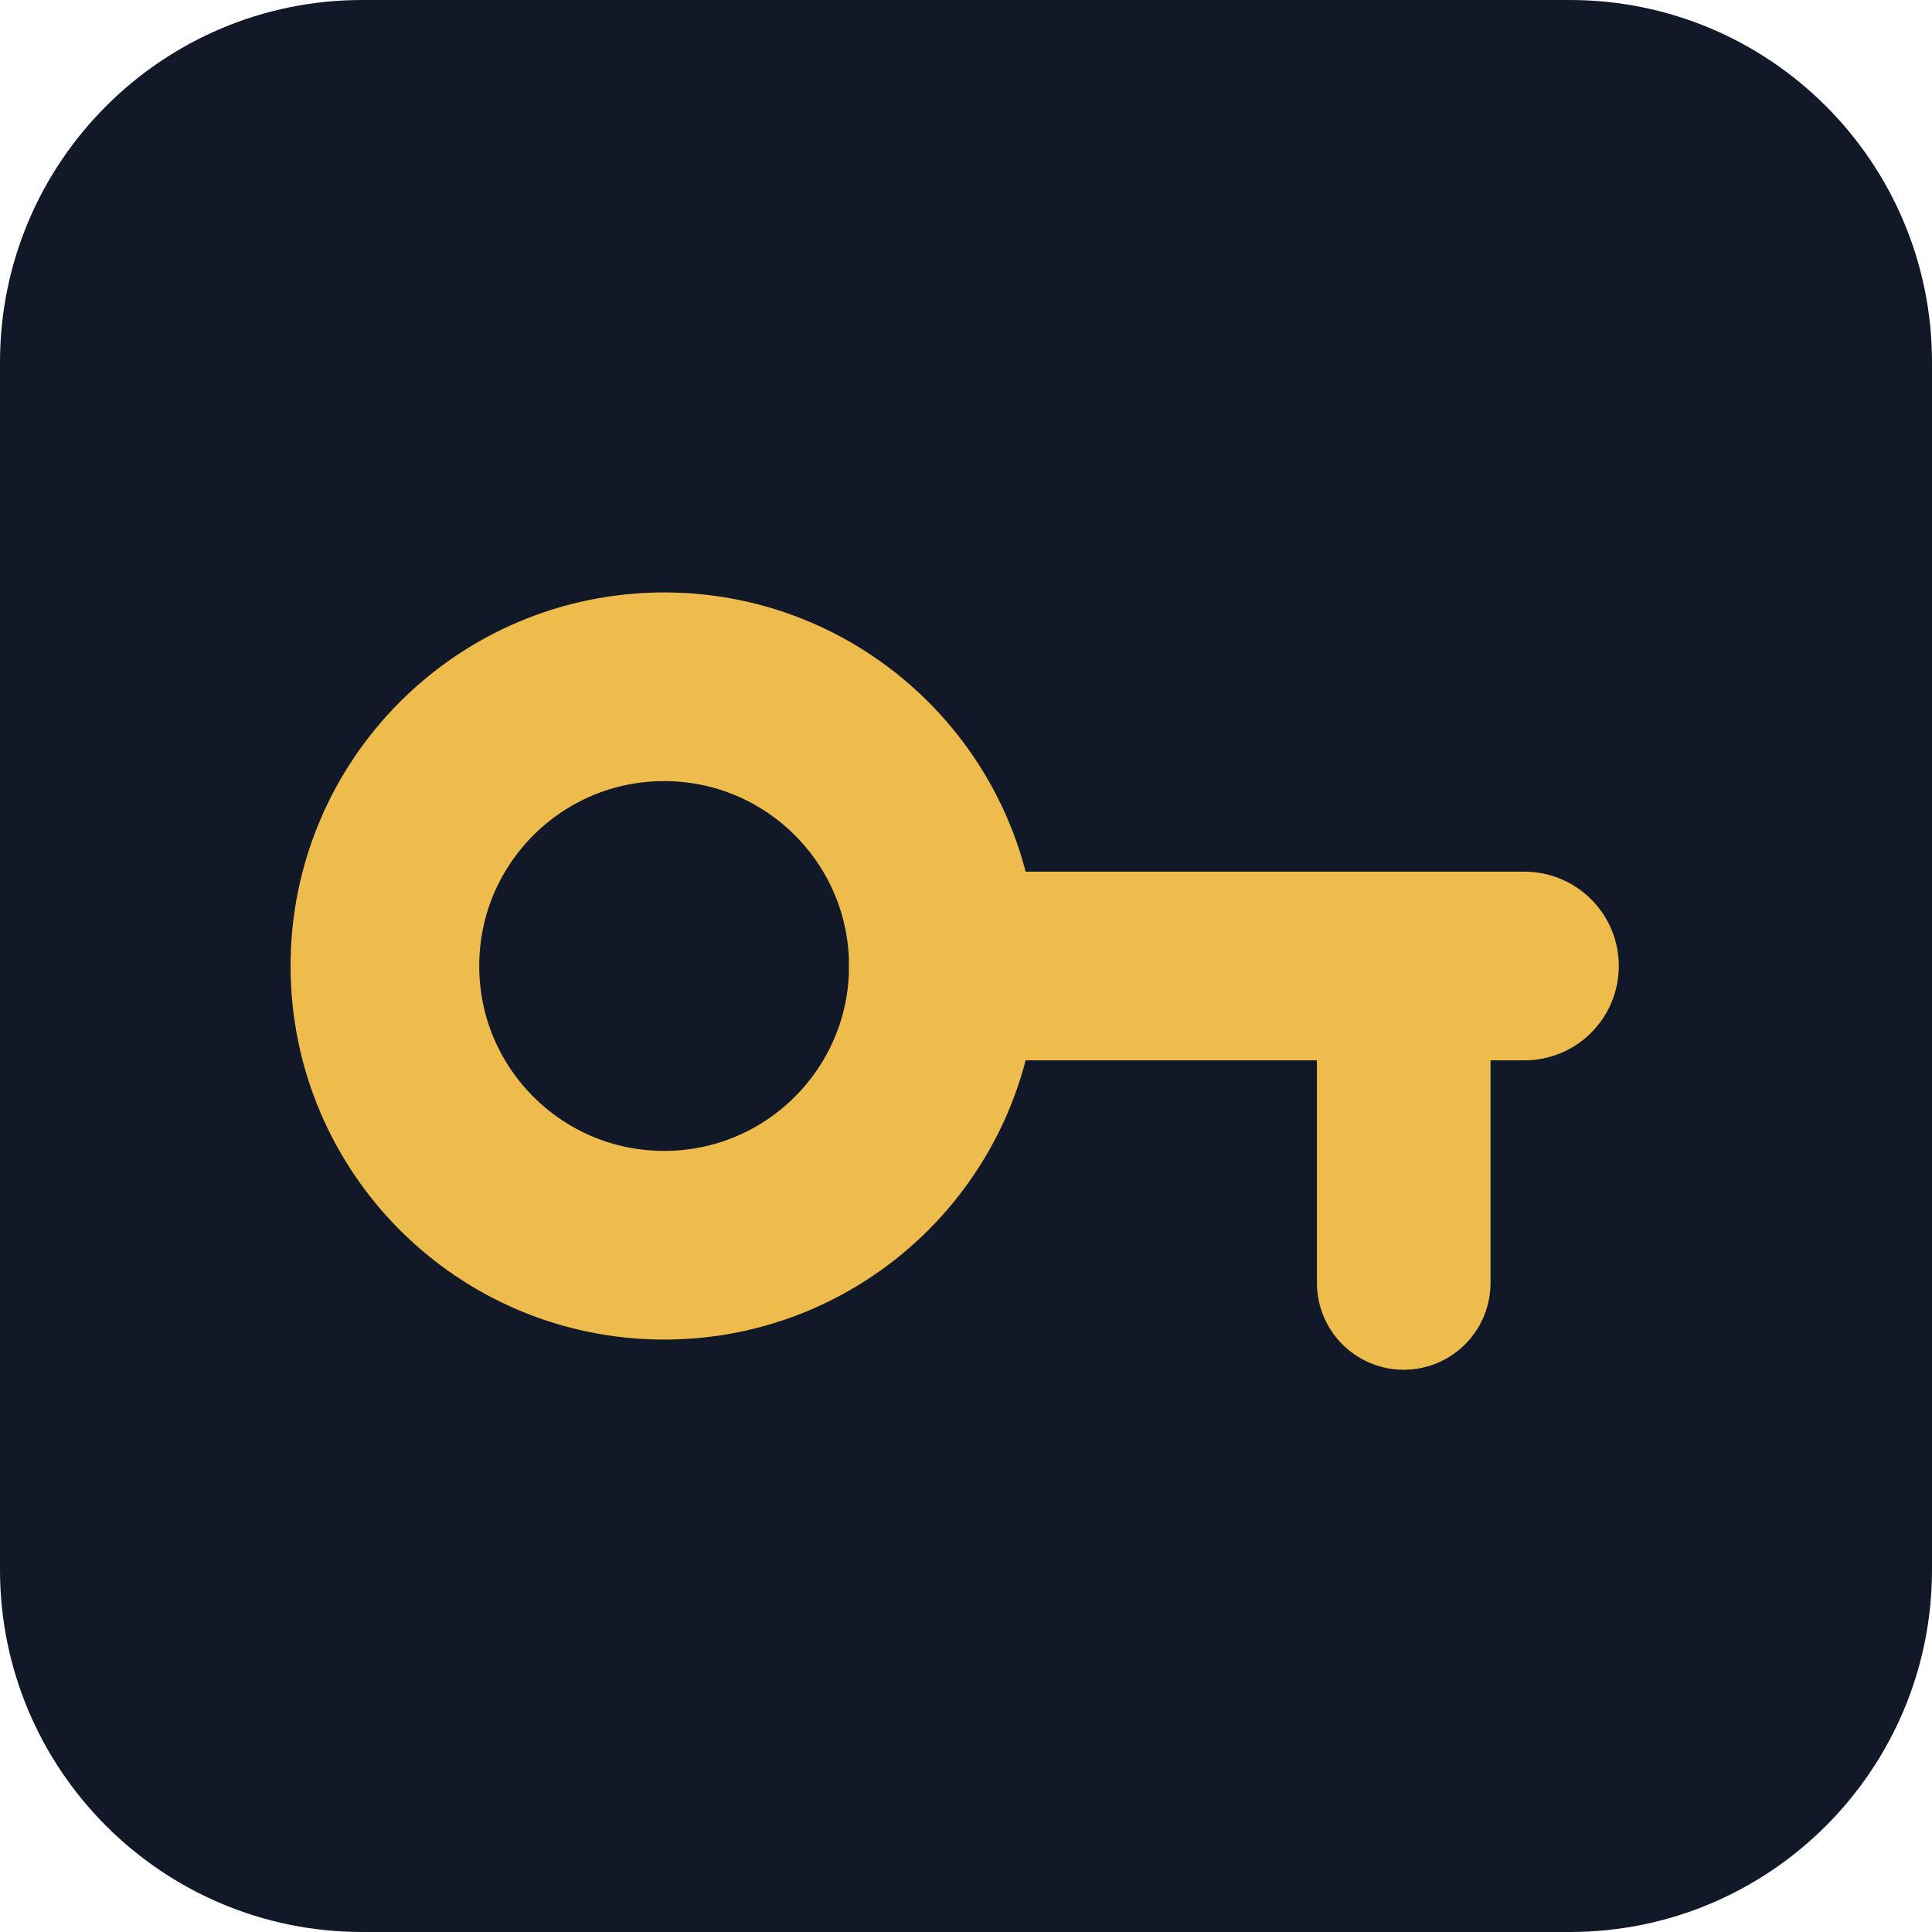
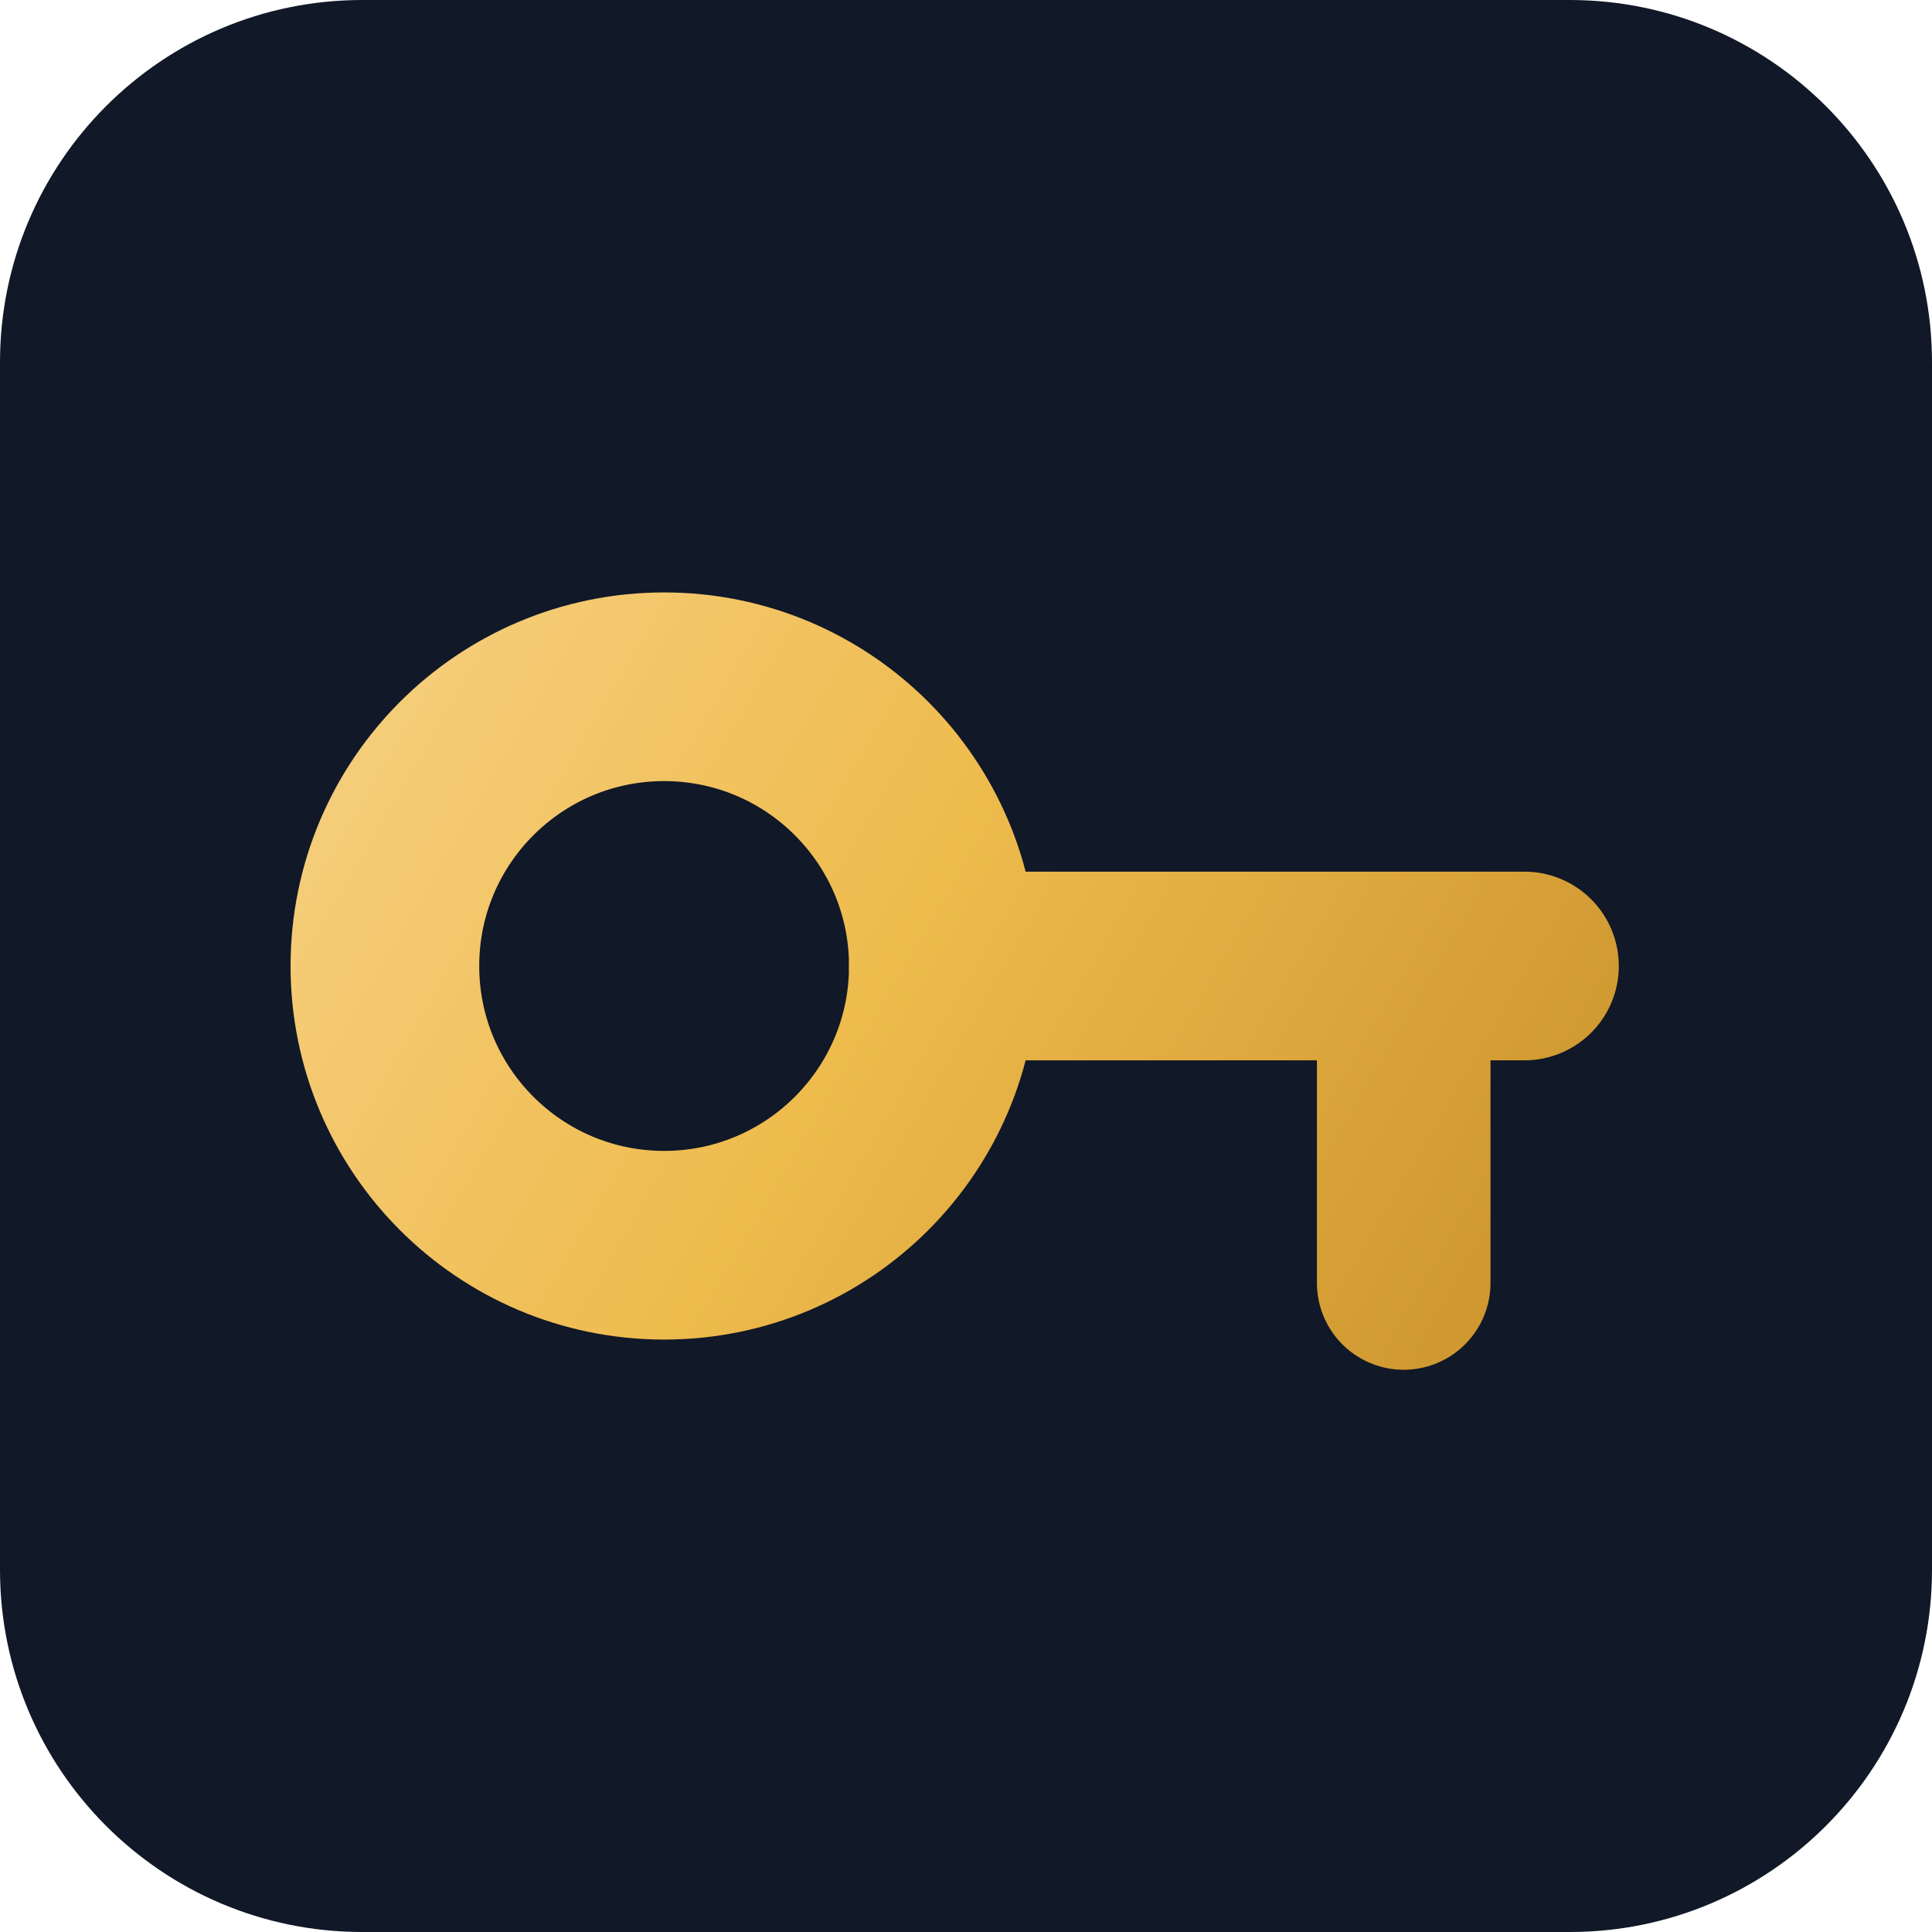
<svg xmlns="http://www.w3.org/2000/svg" role="img" aria-label="Key Budget" viewBox="0 0 512 512">
+   <defs>
+     <linearGradient id="keyGold" gradientUnits="userSpaceOnUse" x1="77" y1="157" x2="429" y2="363">
+       <stop offset="0" stop-color="#f7d184" />
+       <stop offset="0.45" stop-color="#eebb4d" />
+       <stop offset="1" stop-color="#c8902a" />
+     </linearGradient>
+   </defs>
  <rect width="512" height="512" rx="96" fill="#111827" />
-   <g transform="translate(0 0) scale(1)">
-     <circle cx="176" cy="256" r="74" fill="none" stroke="#eebb4d" stroke-width="50" />
-     <path d="M250 256 H 404" fill="none" stroke="#eebb4d" stroke-width="50" stroke-linecap="round" />
-     <path d="M372 256 V 340" fill="none" stroke="#eebb4d" stroke-width="46" stroke-linecap="round" />
+   <g id="mark">
+     <circle cx="176" cy="256" r="74" fill="none" stroke="url(#keyGold)" stroke-width="50" />
+     <path d="M250 256 H 404" fill="none" stroke="url(#keyGold)" stroke-width="50" stroke-linecap="round" />
+     <path d="M372 256 V 340" fill="none" stroke="url(#keyGold)" stroke-width="46" stroke-linecap="round" />
  </g>
</svg>
